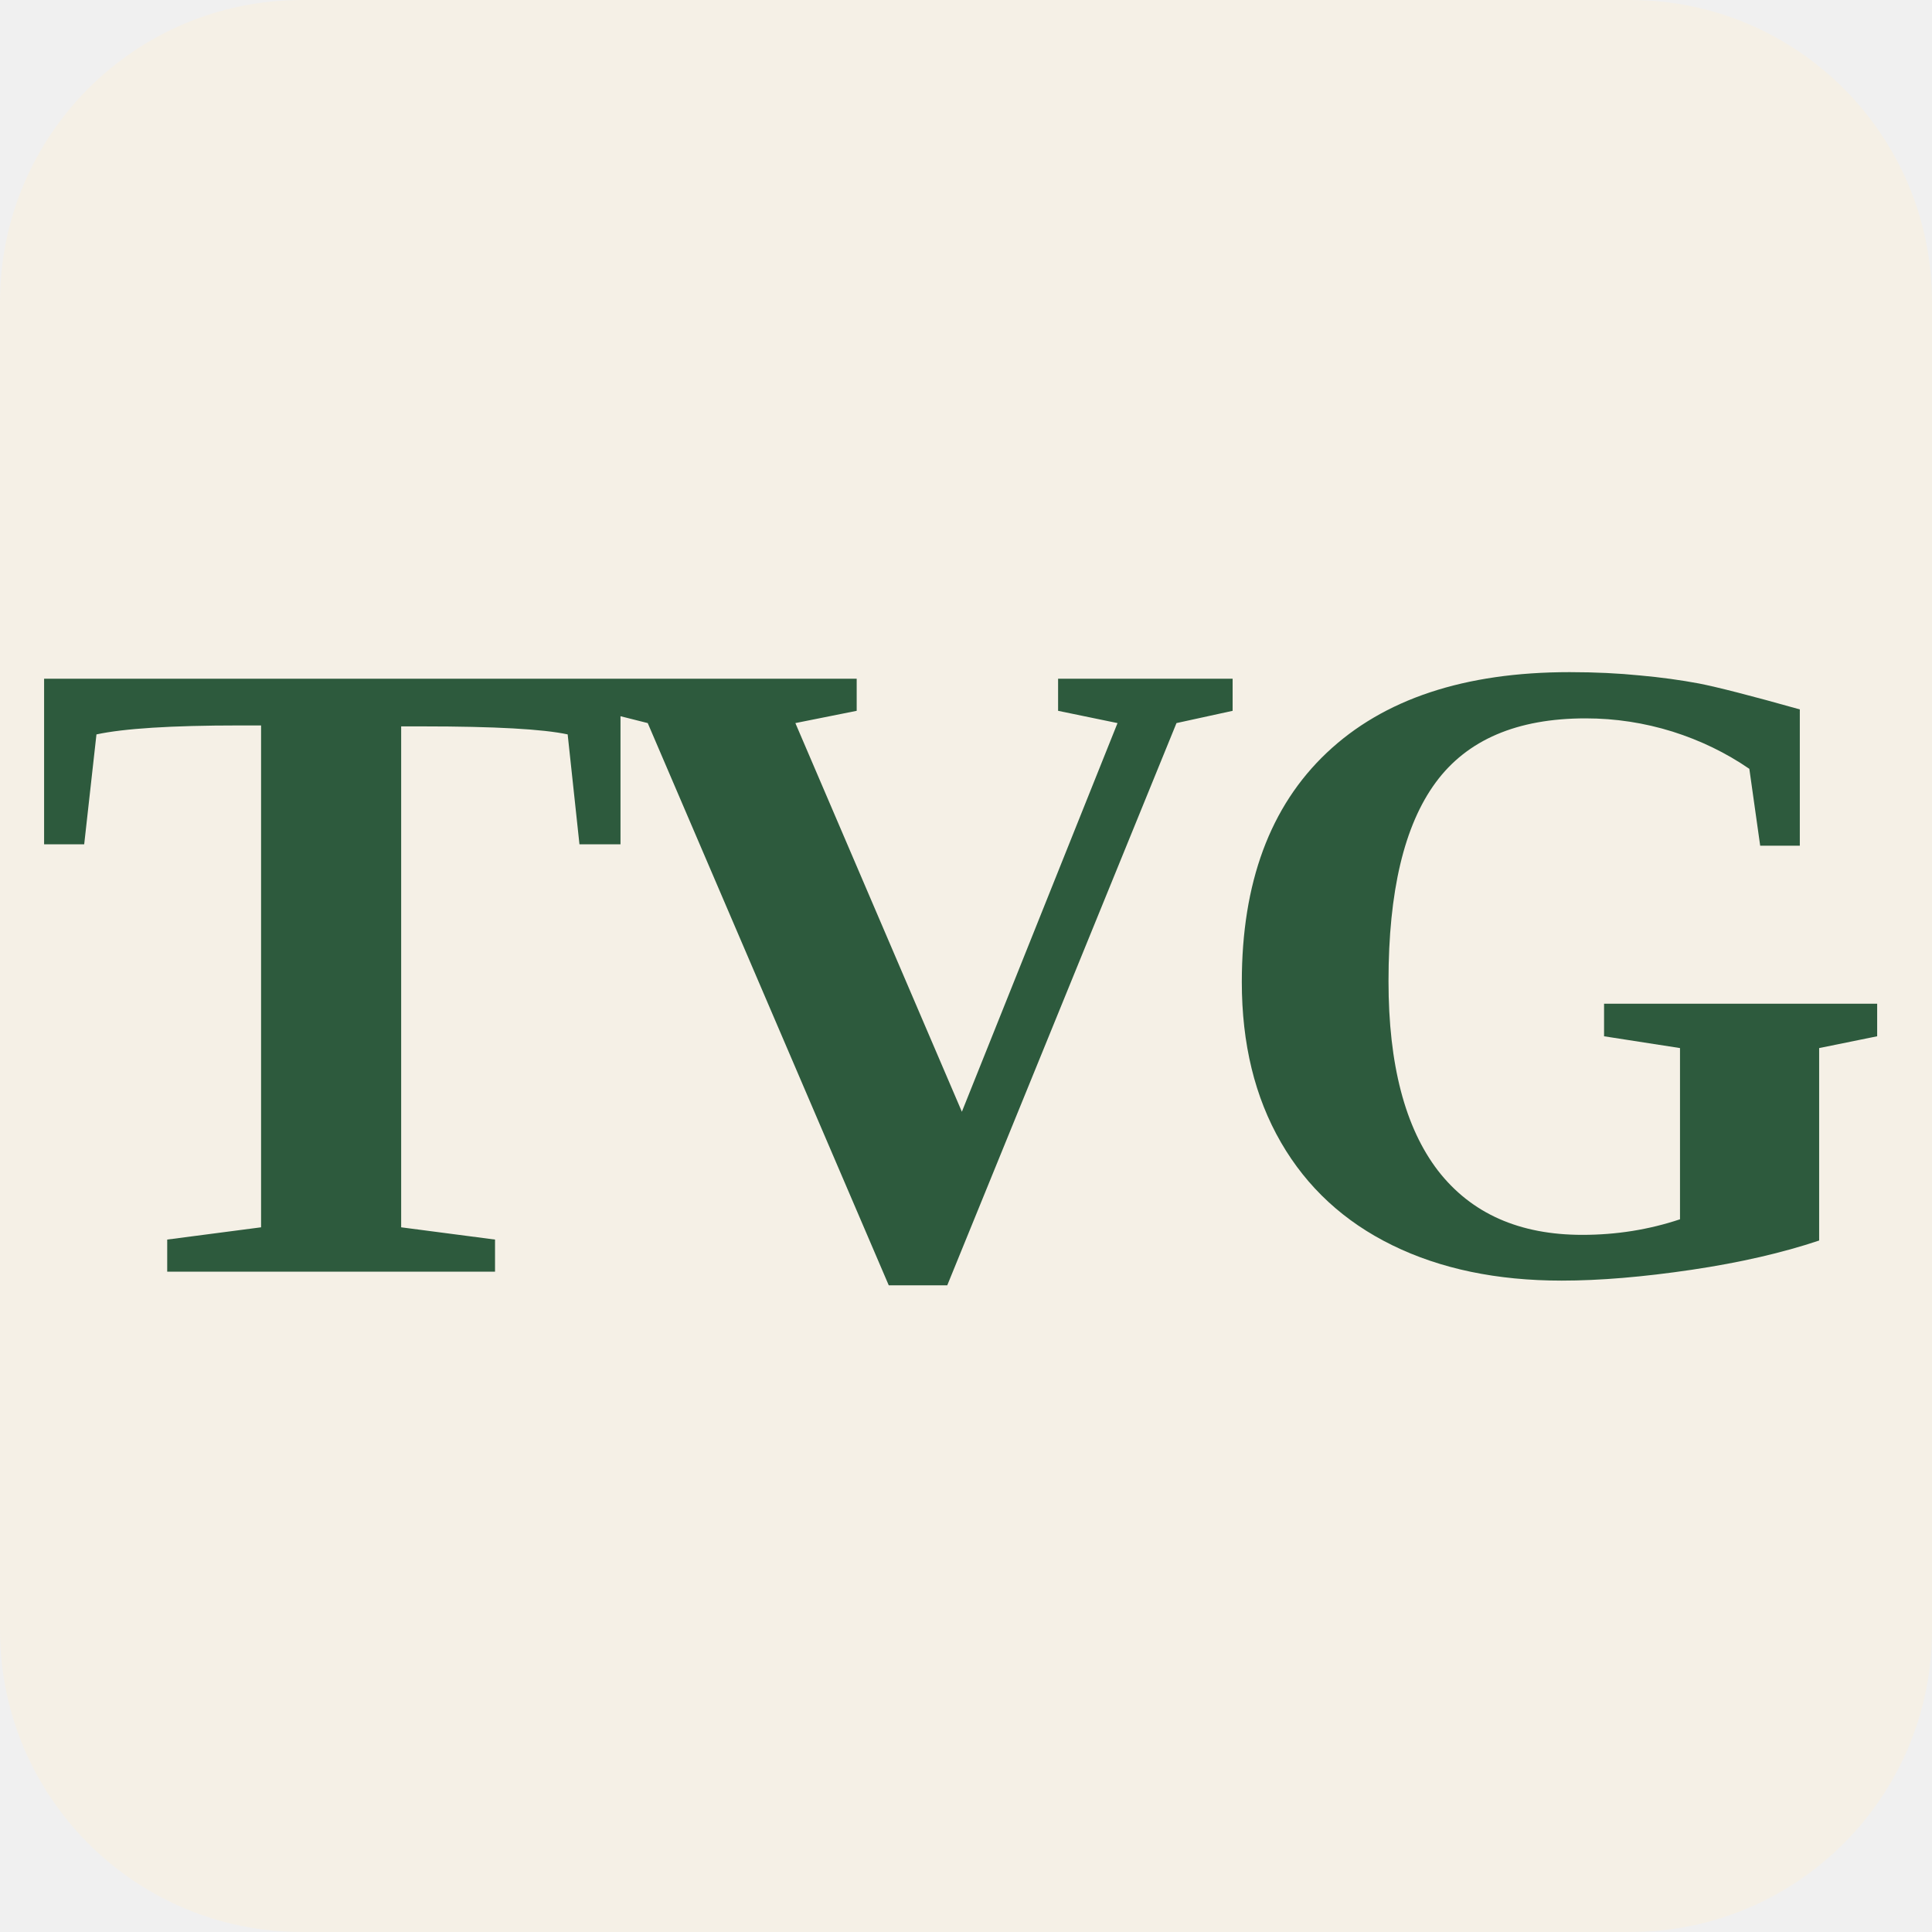
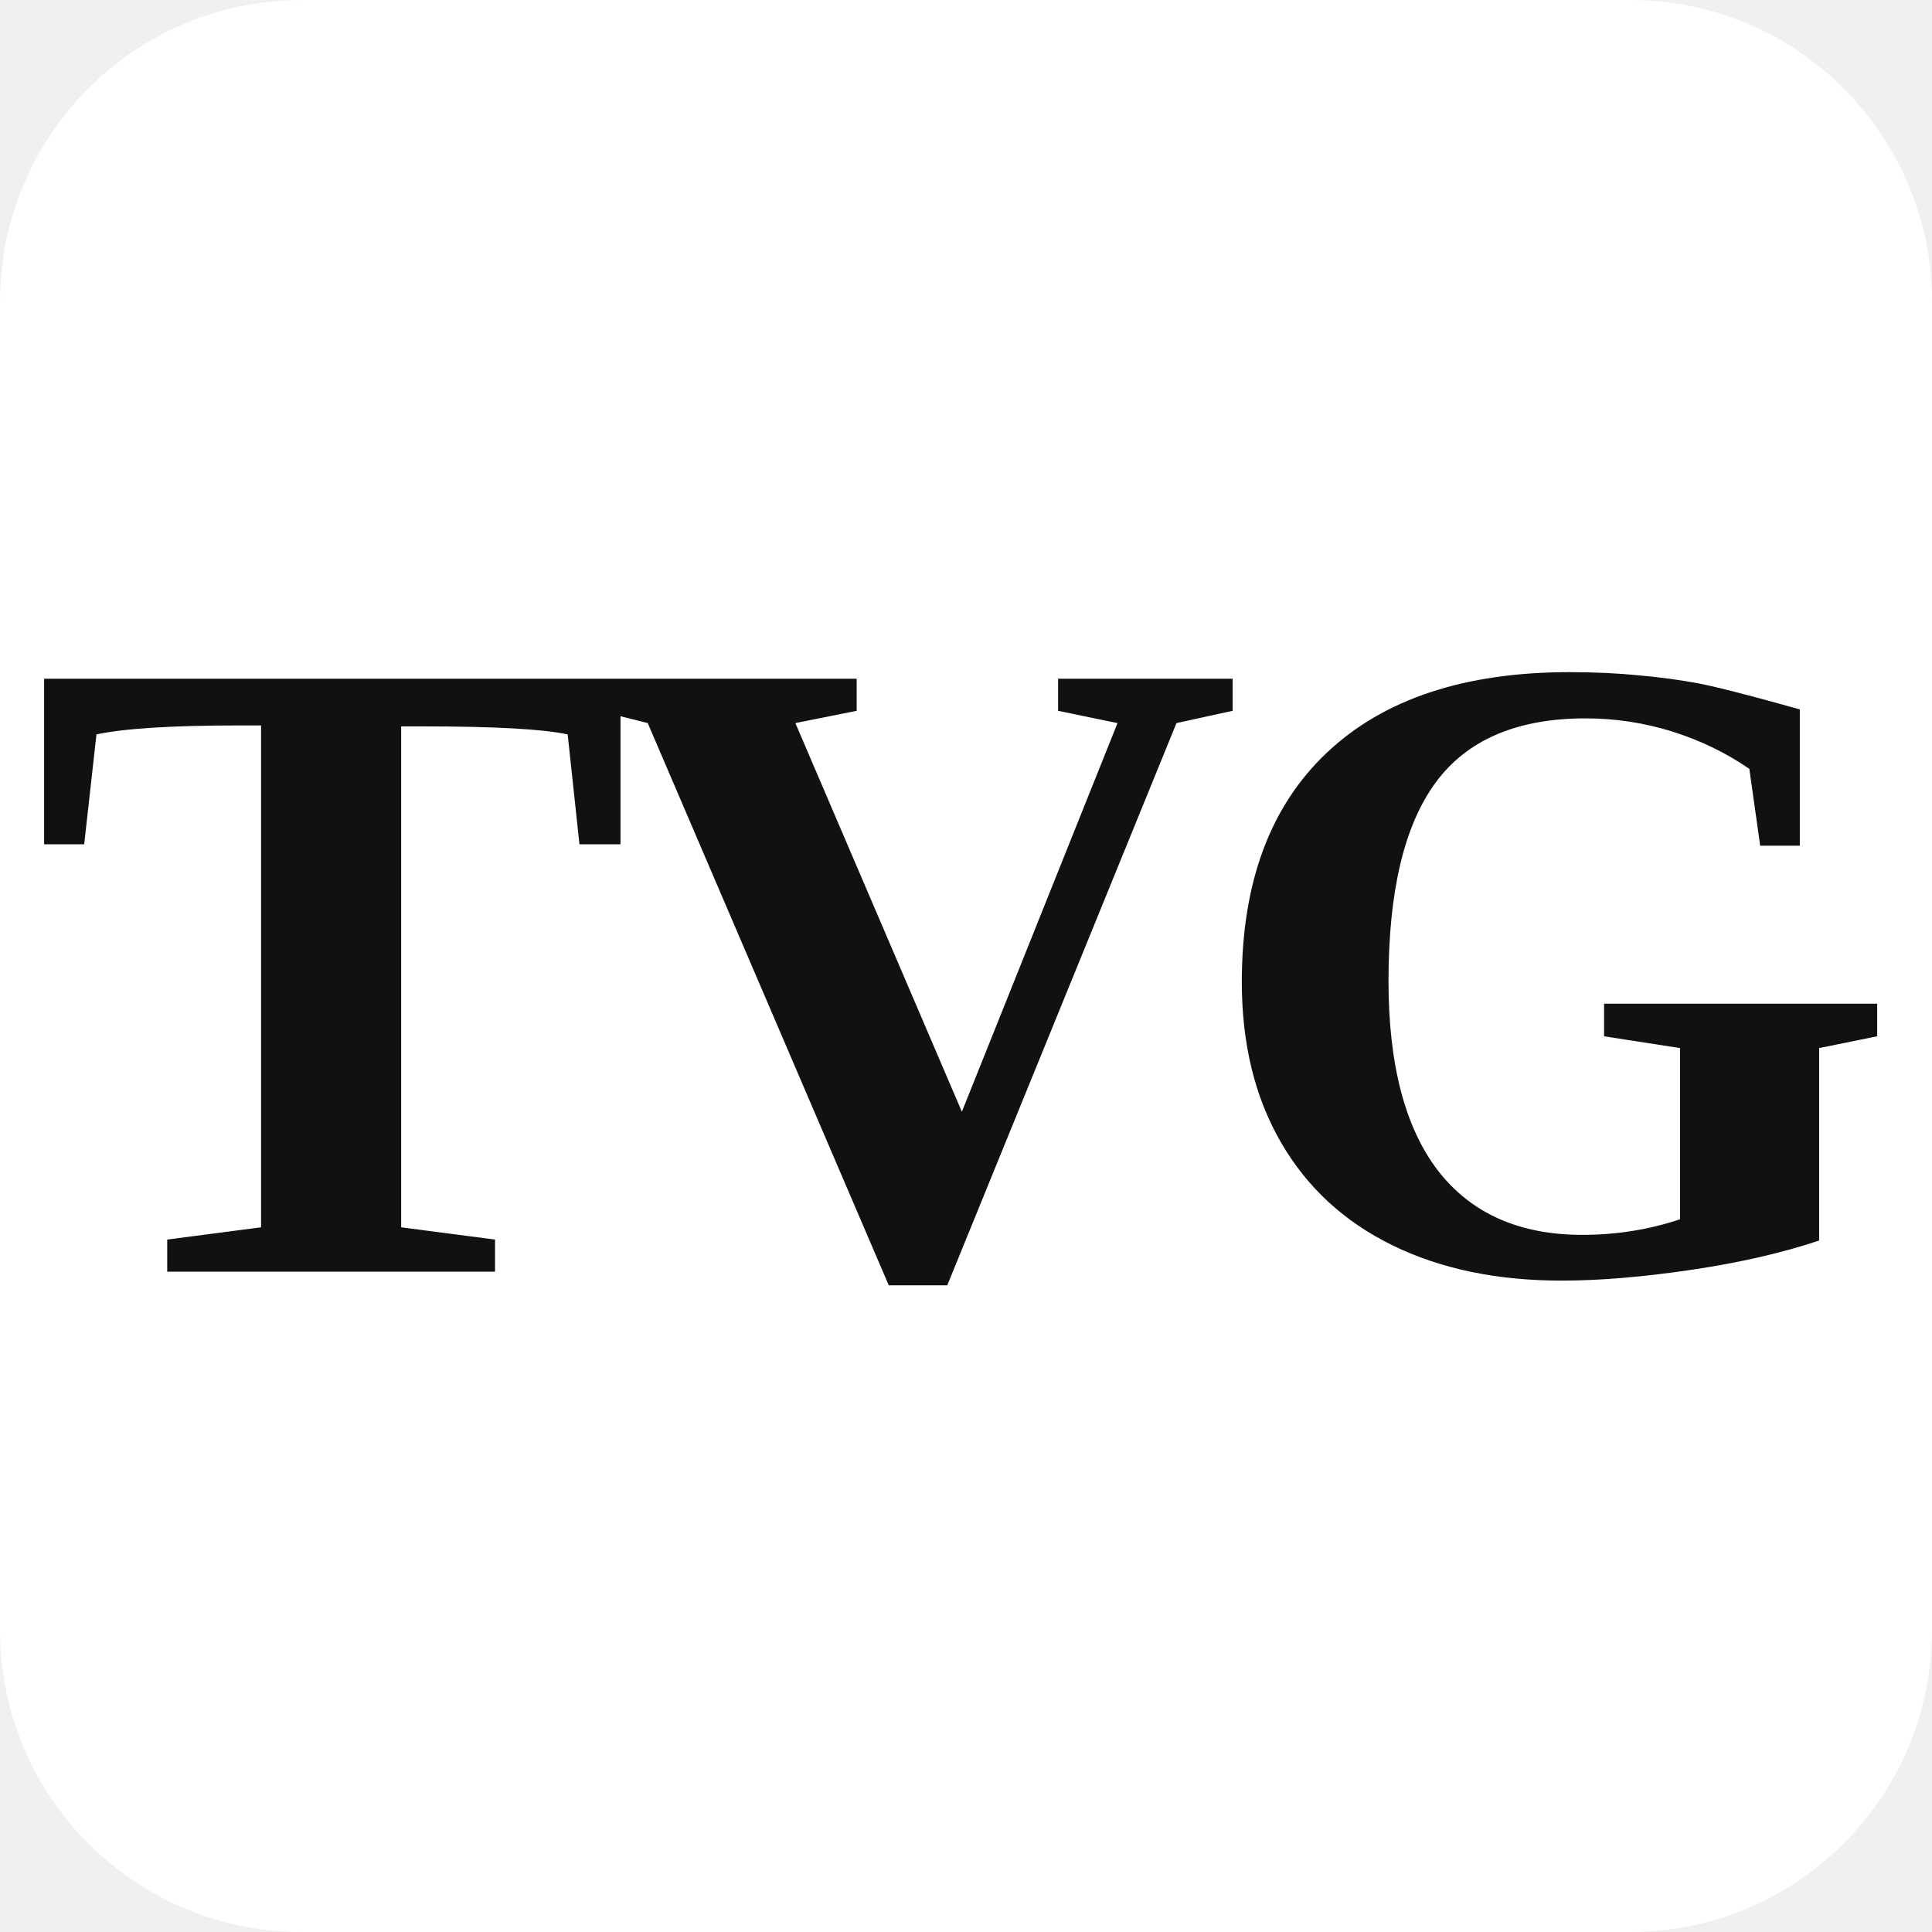
<svg xmlns="http://www.w3.org/2000/svg" viewBox="0 0 64 64">
-   <rect width="64" height="64" rx="10" fill="#F5F0E6" />
-   <text x="50%" y="50%" text-anchor="middle" dominant-baseline="central" font-family="Georgia, 'Times New Roman', serif" font-weight="700" font-size="30" fill="#2D5A3D" letter-spacing="-1.5">TVG</text>
+   <rect width="64" height="64" rx="10" fill="#FFFFFF" />
+   <text x="50%" y="50%" text-anchor="middle" dominant-baseline="central" font-family="Georgia, 'Times New Roman', serif" font-weight="700" font-size="30" fill="#111111" letter-spacing="-1.5">TVG</text>
</svg>
